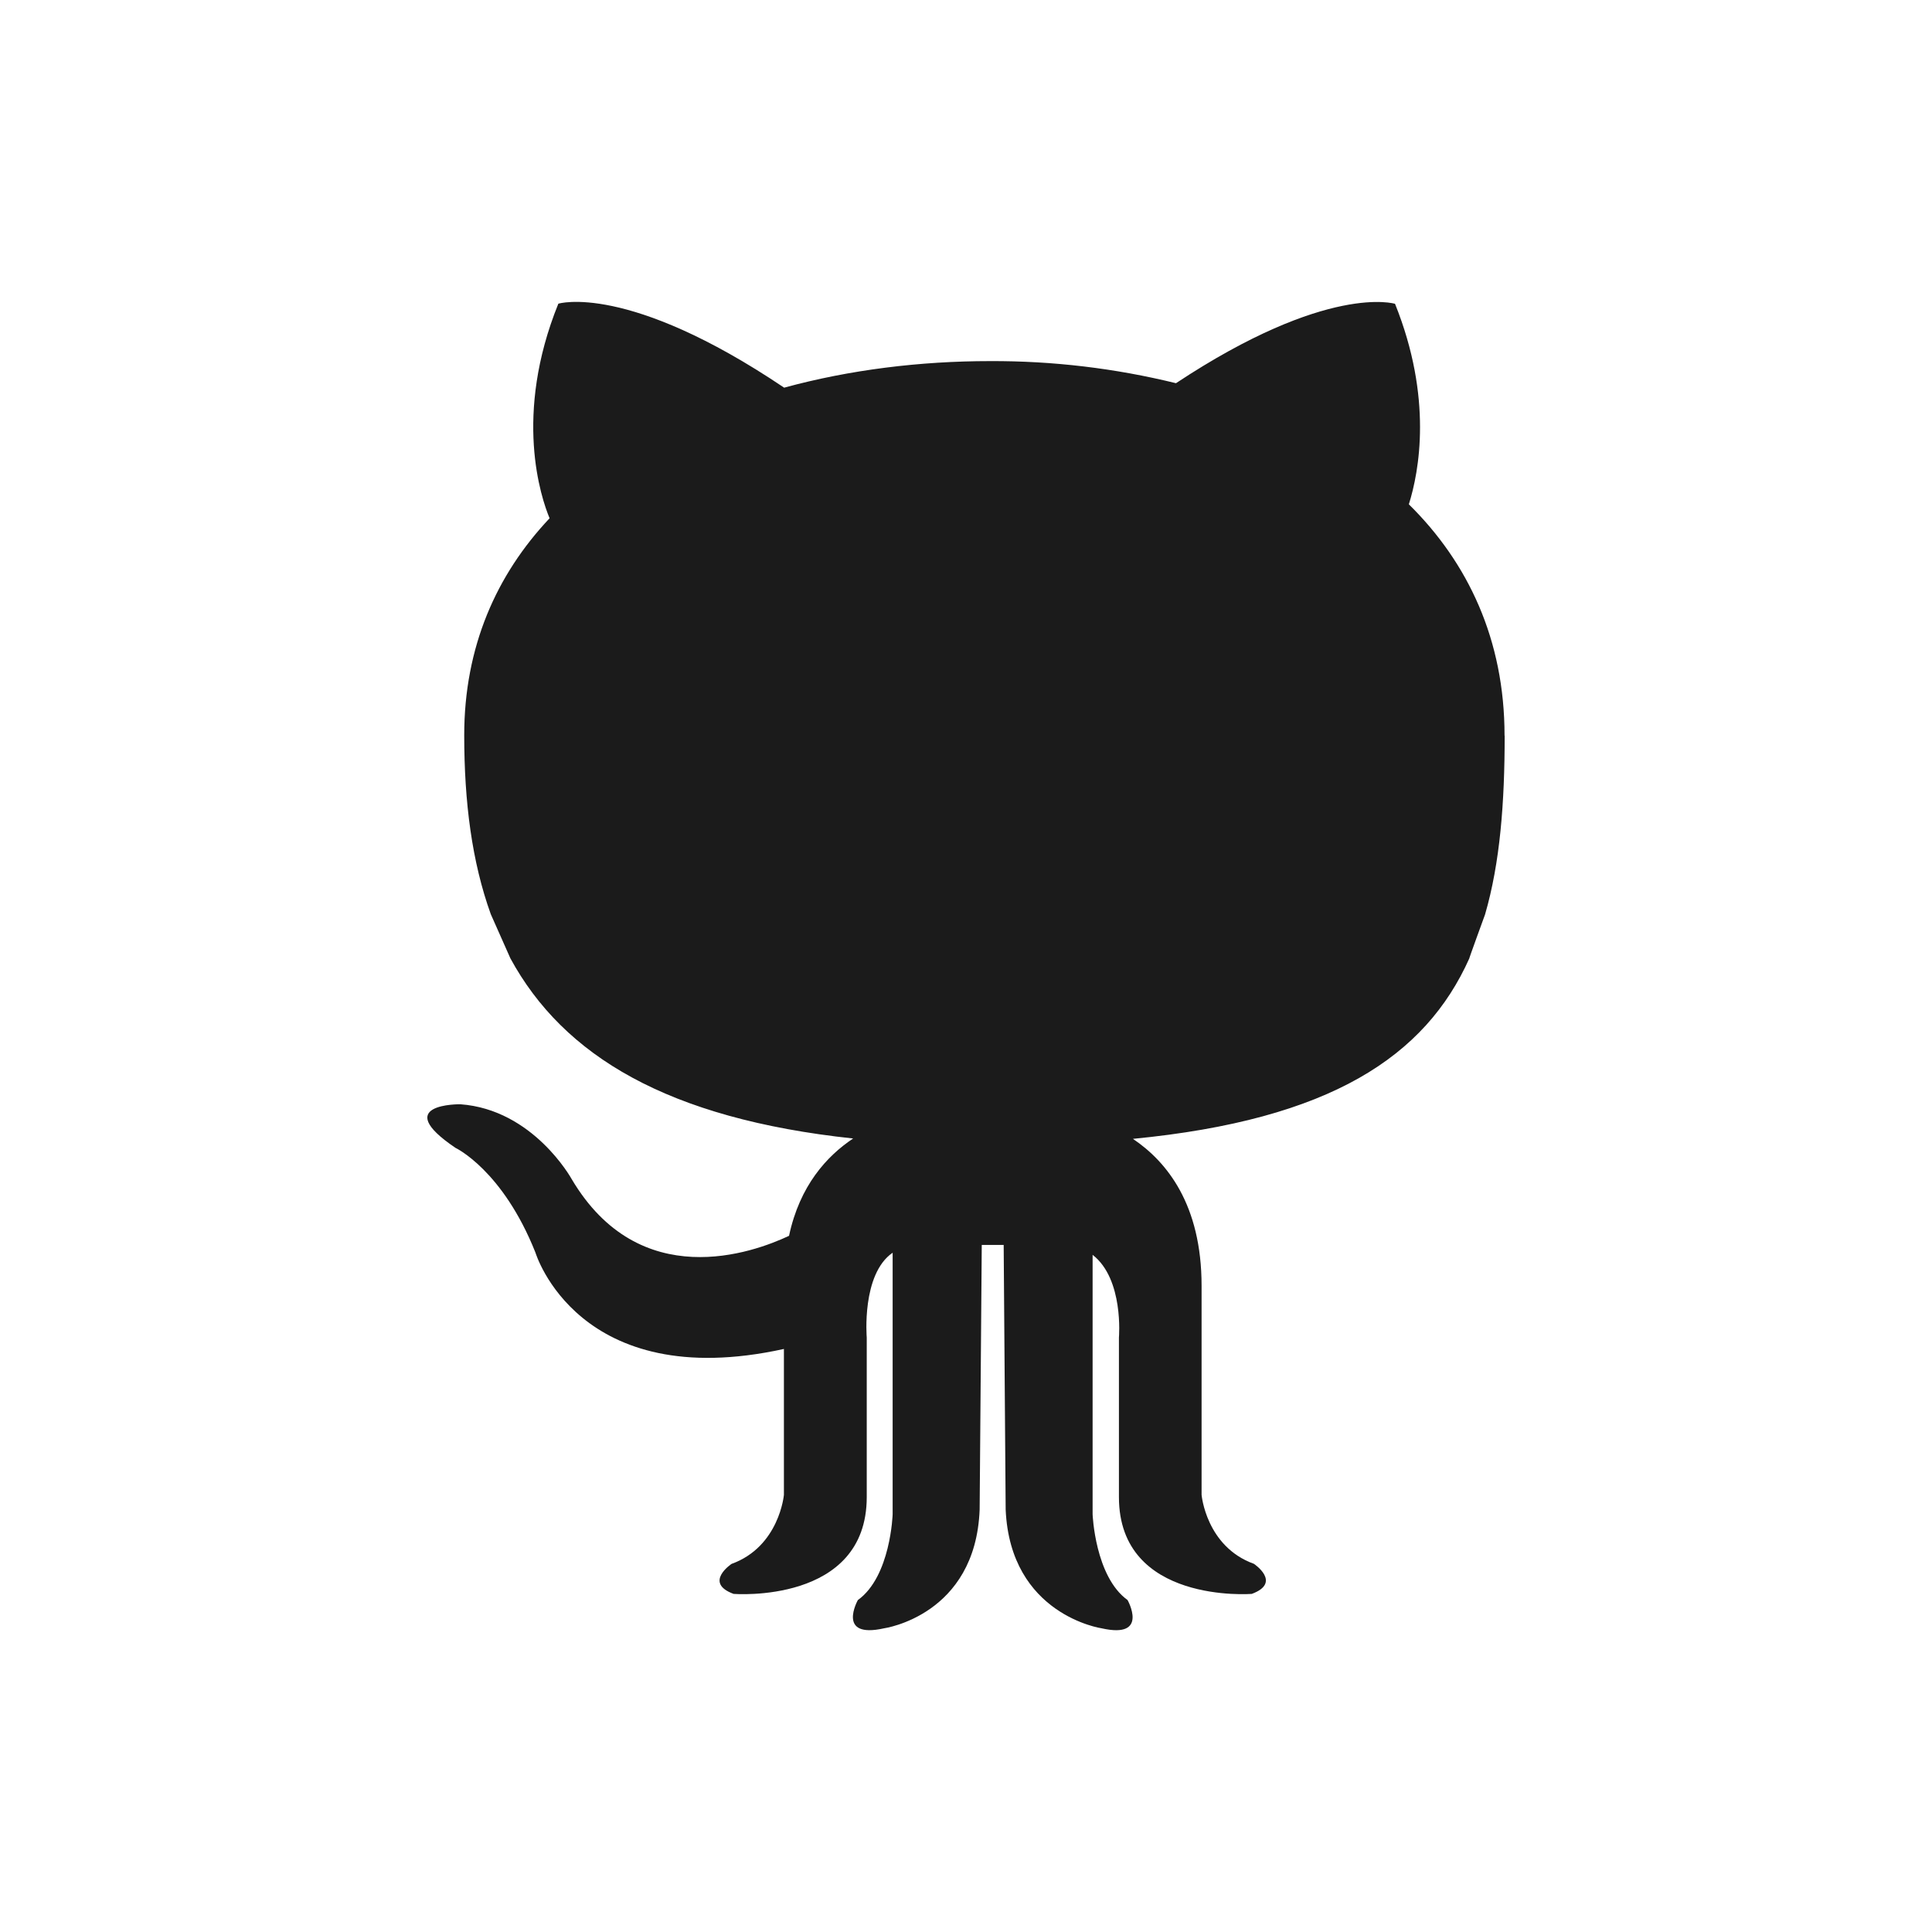
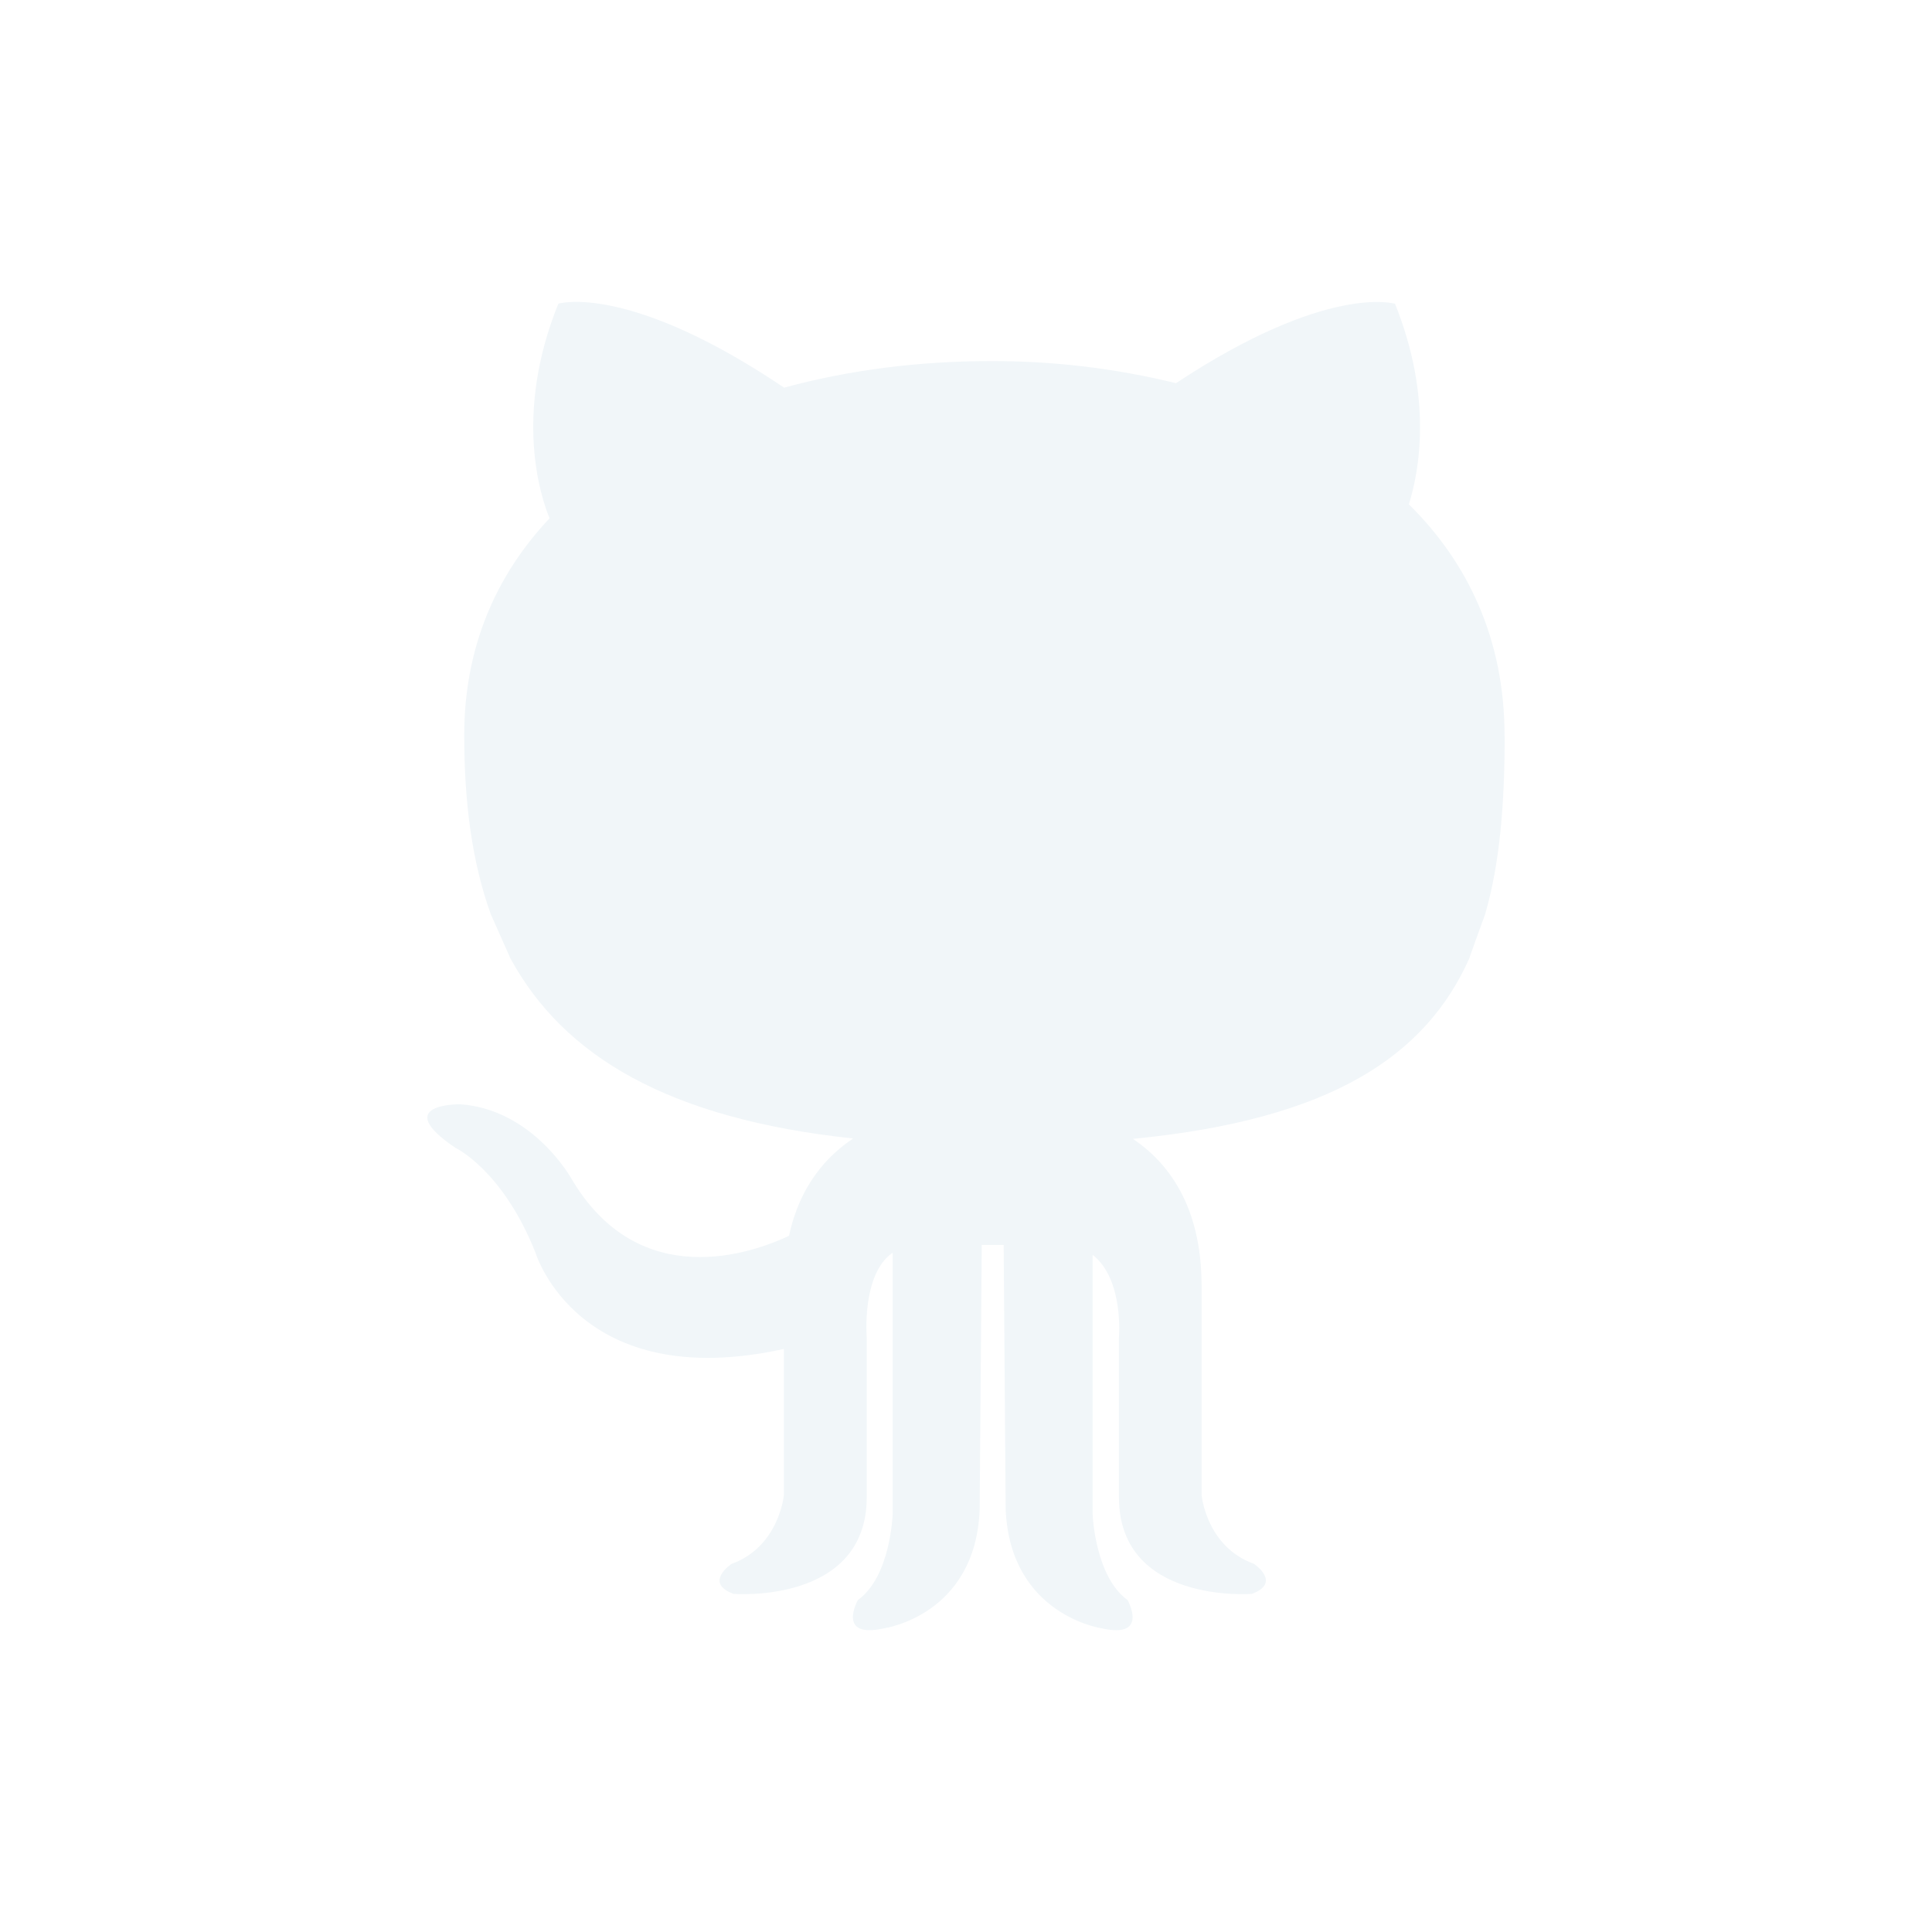
- <svg xmlns="http://www.w3.org/2000/svg" fill="#1b1b1b" width="800px" height="800px" viewBox="0 0 32 32">
+ <svg xmlns="http://www.w3.org/2000/svg" fill="#F1F6F9" width="800px" height="800px" viewBox="0 0 32 32">
  <path d="M24.92 12.183c0-1.586-.604-2.864-1.585-3.83.172-.547.398-1.763-.229-3.321 0 0-1.114-.348-3.628 1.315a12.695 12.695 0 0 0-3.081-.366c-1.154 0-2.322.143-3.409.44-2.596-1.747-3.74-1.391-3.74-1.391-.748 1.847-.287 3.215-.145 3.554-.883.936-1.414 2.133-1.414 3.594 0 1.111.128 2.099.44 2.964l.325.732c.879 1.614 2.606 2.655 5.677 2.983-.434.289-.885.779-1.062 1.612-.594.28-2.475.966-3.603-.944 0 0-.633-1.148-1.842-1.235 0 0-1.174-.017-.08.722 0 0 .782.367 1.326 1.738 0 0 .705 2.342 4.114 1.593v2.417s-.076.857-.867 1.143c0 0-.469.312.034.497 0 0 2.205.174 2.205-1.604v-2.643s-.09-1.047.429-1.404v4.332s-.032 1.031-.576 1.421c0 0-.362.646.433.468 0 0 1.517-.211 1.584-1.967l.035-4.383h.363l.033 4.383c.076 1.748 1.59 1.967 1.59 1.967.793.179.429-.468.429-.468-.54-.389-.579-1.421-.579-1.421v-4.297c.52.402.436 1.369.436 1.369v2.643c0 1.777 2.2 1.604 2.2 1.604.505-.186.036-.498.036-.498-.793-.286-.867-1.143-.867-1.143v-3.461c0-1.346-.574-2.056-1.137-2.435 3.277-.318 4.845-1.368 5.572-2.99-.015.027.26-.726.26-.726.25-.859.325-1.855.325-2.963h-.002z" />
</svg>
